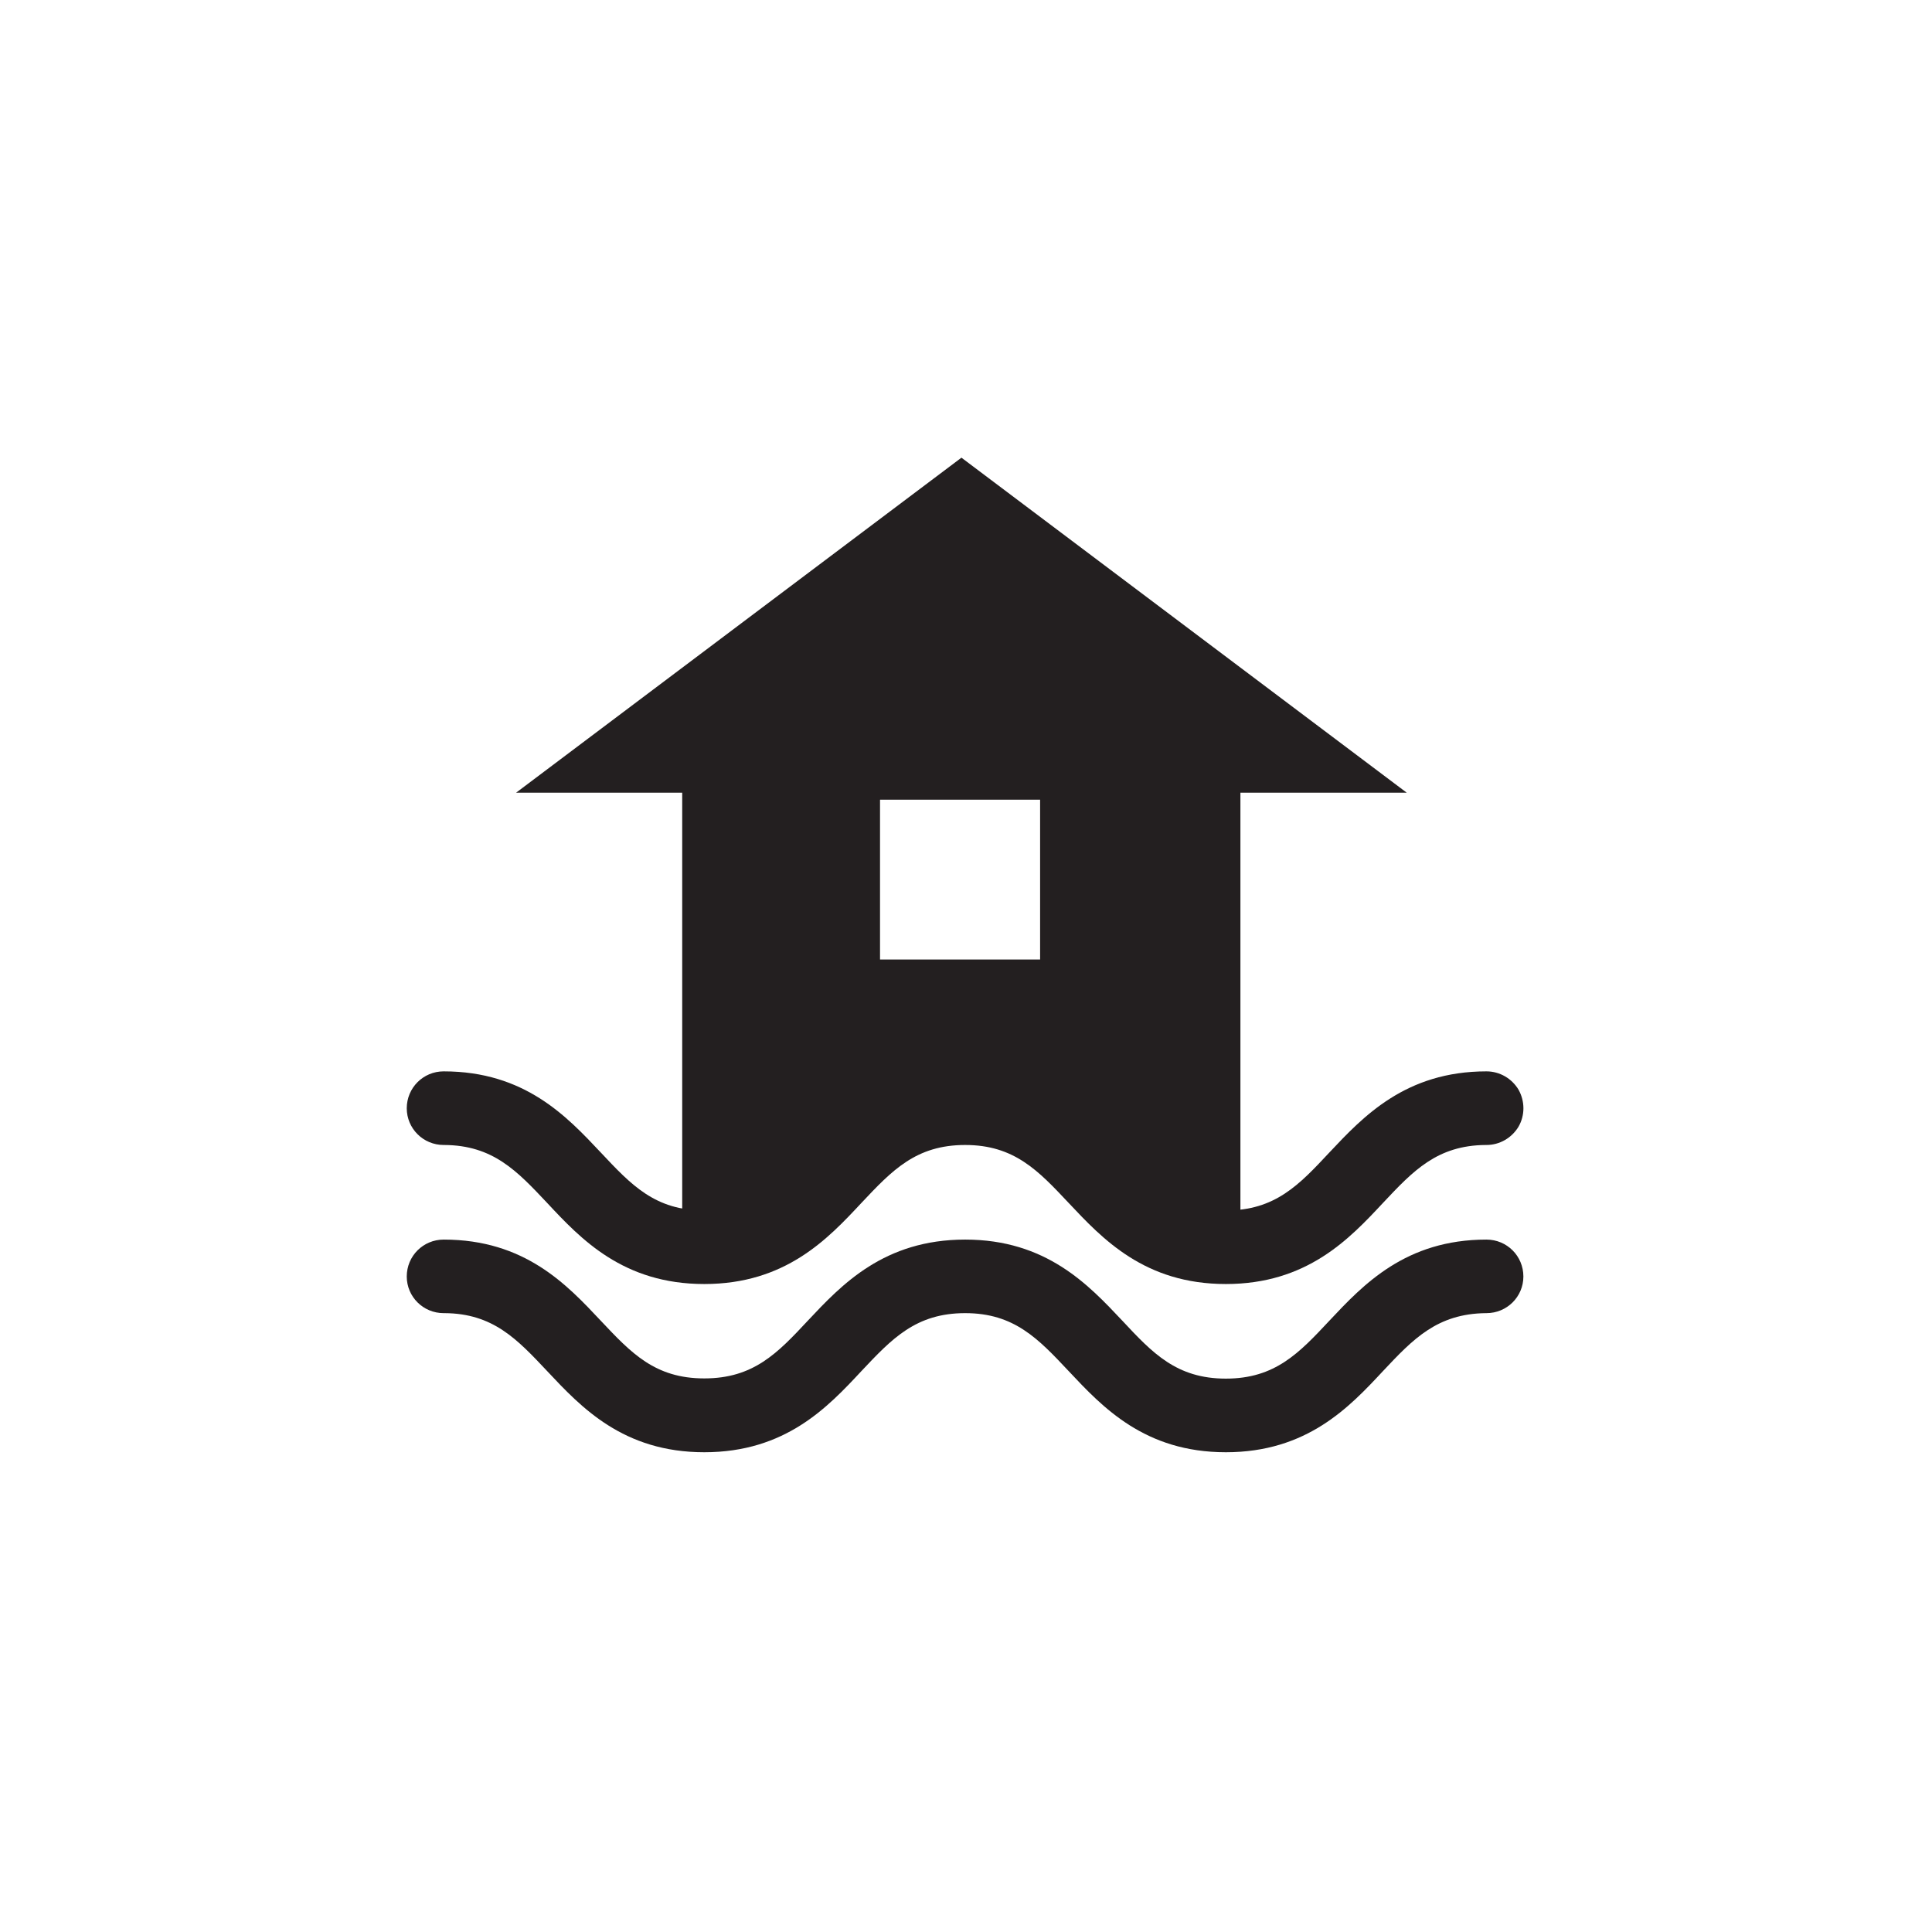
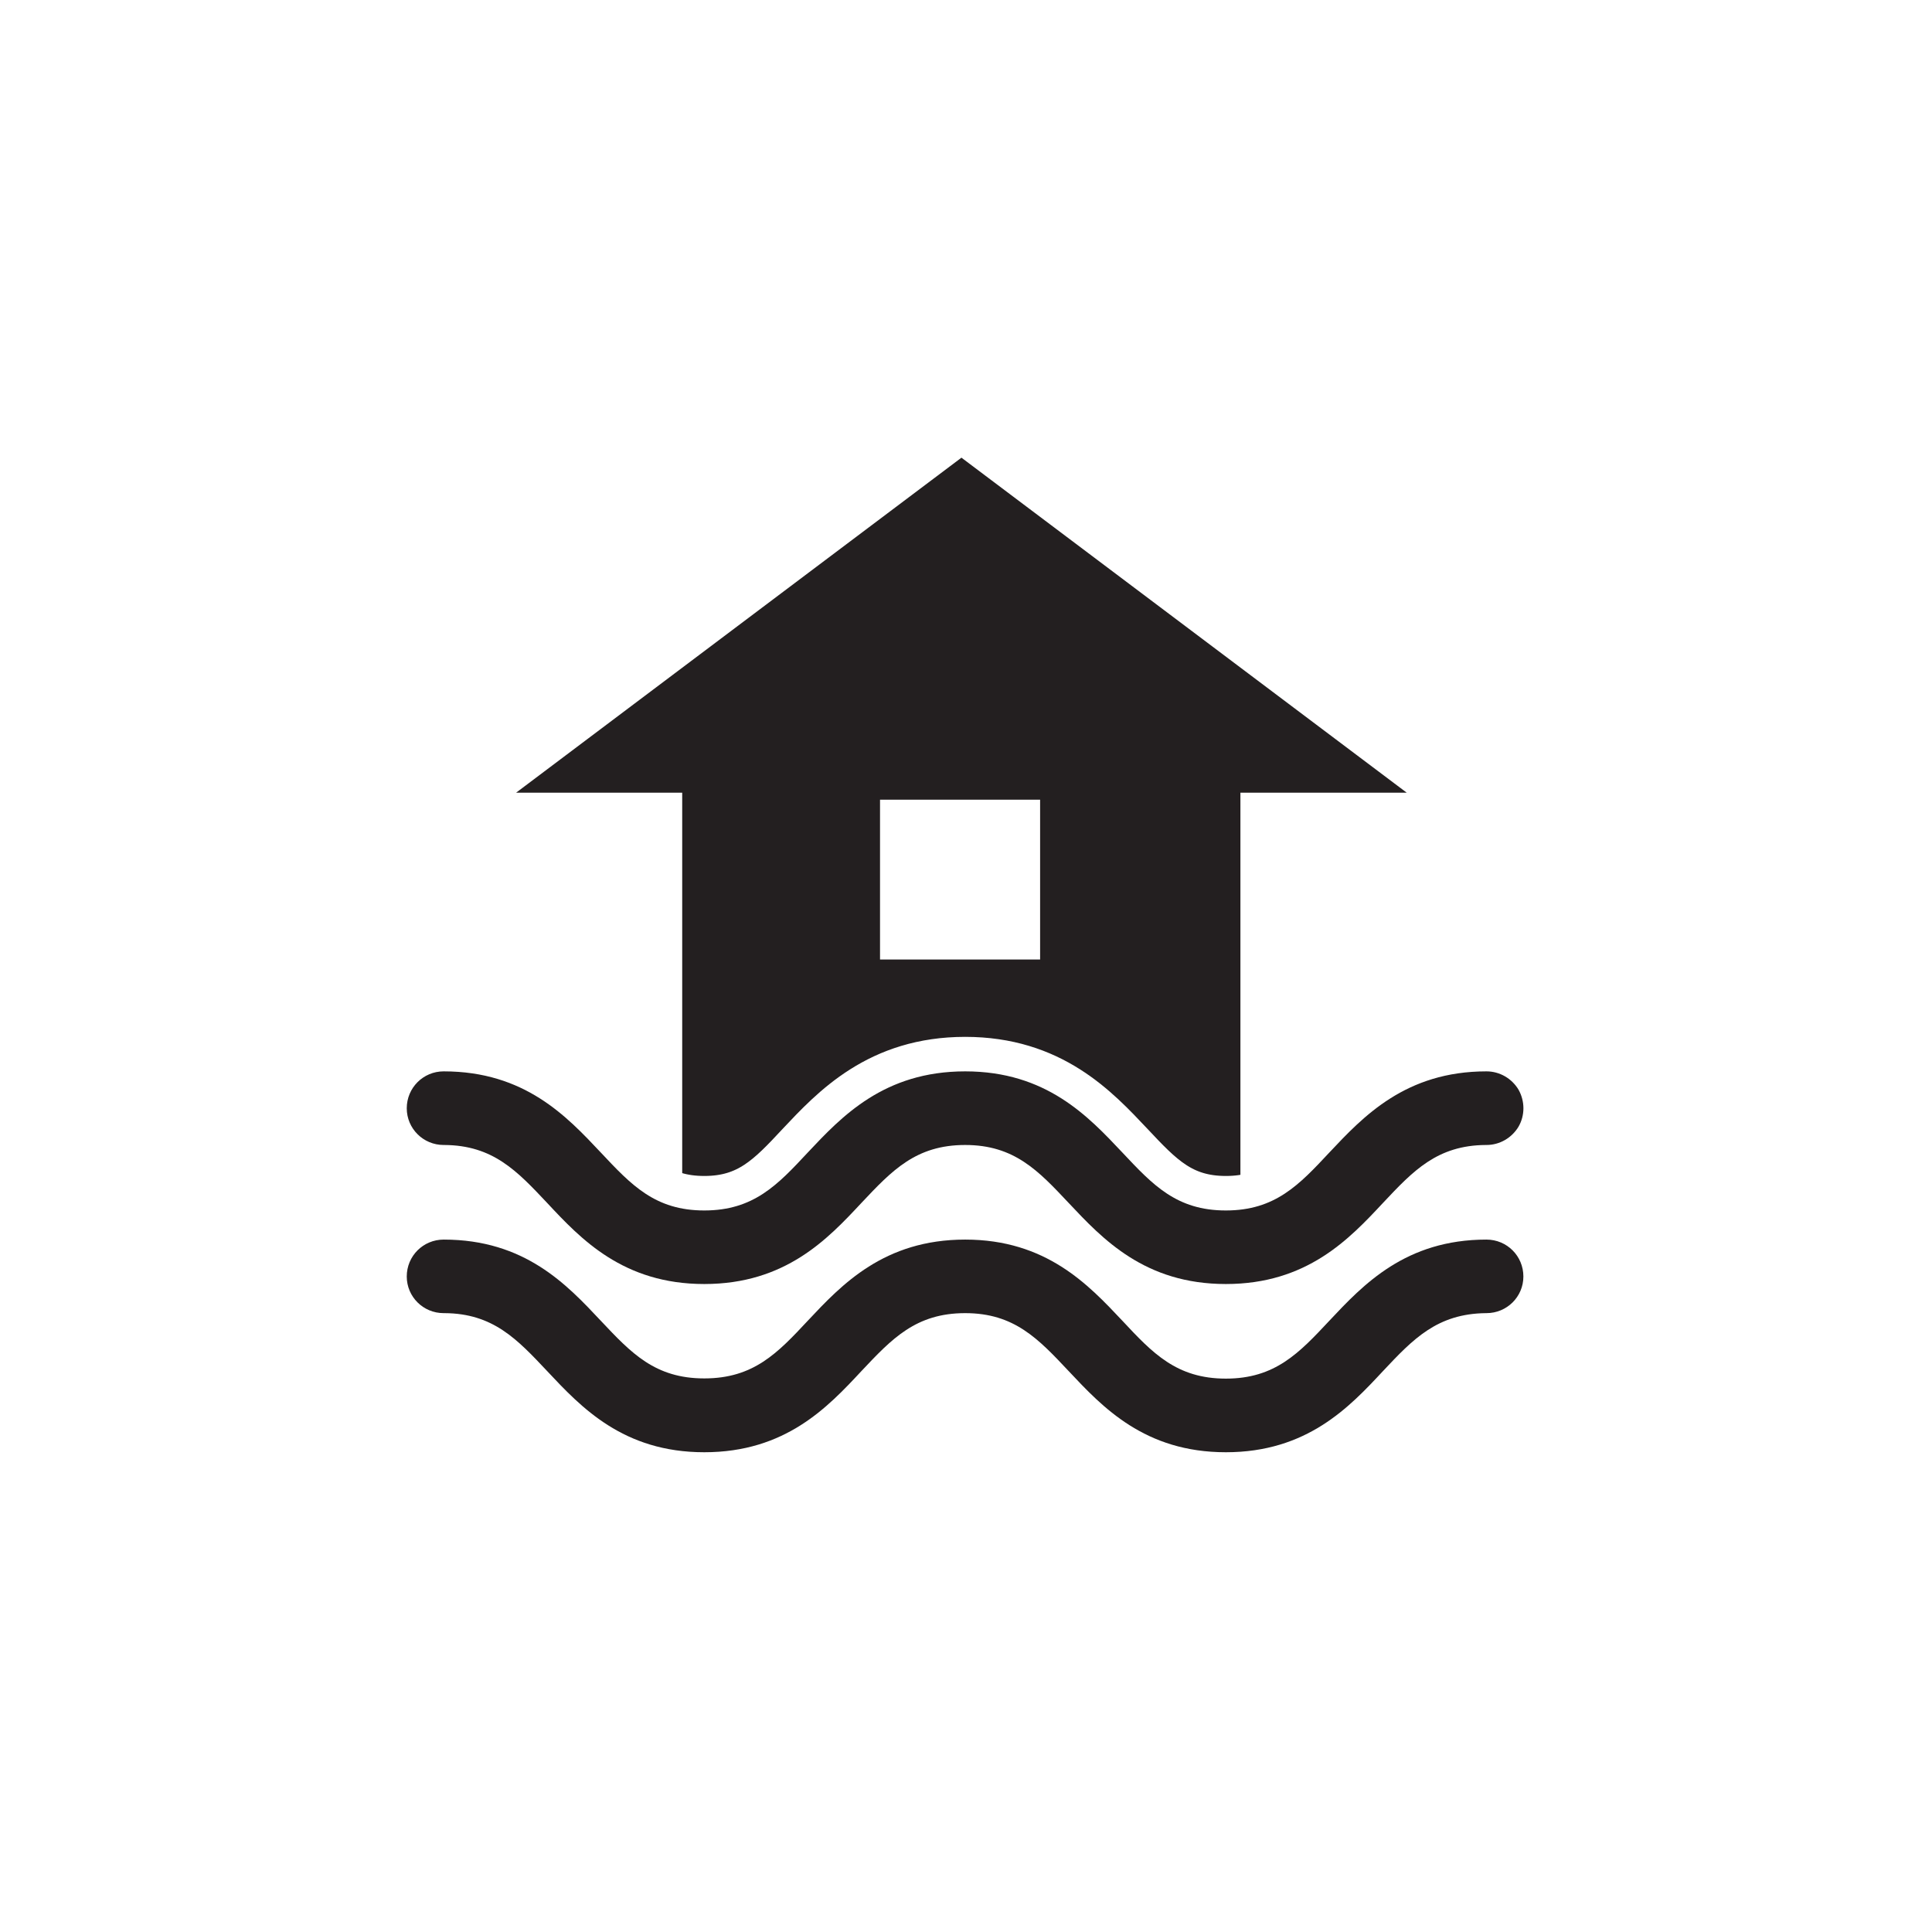
<svg xmlns="http://www.w3.org/2000/svg" width="28px" height="28px" viewBox="0 0 28 28" version="1.1">
  <g id="surface1">
-     <path style=" stroke:none;fill-rule:evenodd;fill:rgb(13.725%,12.157%,12.549%);fill-opacity:1;" d="M 21.543 17.965 C 20.371 17.965 19.758 18.617 19.266 19.141 C 18.828 19.609 18.48 19.98 17.766 19.98 C 17.051 19.98 16.703 19.609 16.266 19.141 C 15.773 18.617 15.16 17.965 13.988 17.965 C 12.812 17.965 12.199 18.617 11.707 19.141 C 11.27 19.609 10.922 19.977 10.207 19.977 C 9.492 19.977 9.148 19.609 8.707 19.141 C 8.215 18.617 7.605 17.965 6.43 17.965 C 6.133 17.965 5.895 18.203 5.895 18.5 C 5.895 18.793 6.133 19.031 6.43 19.031 L 6.441 19.031 C 7.145 19.035 7.492 19.406 7.93 19.871 C 8.422 20.395 9.031 21.047 10.207 21.047 C 11.383 21.047 11.996 20.395 12.484 19.871 C 12.926 19.402 13.273 19.031 13.988 19.031 C 14.699 19.031 15.047 19.402 15.488 19.871 C 15.98 20.395 16.59 21.047 17.766 21.047 C 18.941 21.047 19.555 20.395 20.043 19.871 C 20.48 19.406 20.828 19.039 21.535 19.031 L 21.543 19.031 C 21.84 19.031 22.078 18.793 22.078 18.5 C 22.078 18.203 21.84 17.965 21.543 17.965 Z M 21.543 17.965 " />
-     <path style=" stroke:none;fill-rule:evenodd;fill:rgb(13.725%,12.157%,12.549%);fill-opacity:1;" d="M 21.543 15.527 C 20.371 15.527 19.758 16.18 19.266 16.703 C 18.828 17.172 18.48 17.543 17.766 17.543 C 17.051 17.543 16.707 17.172 16.266 16.703 C 15.773 16.18 15.164 15.527 13.988 15.527 C 12.812 15.527 12.199 16.18 11.707 16.703 C 11.27 17.172 10.922 17.543 10.207 17.543 C 9.492 17.543 9.148 17.172 8.707 16.703 C 8.215 16.18 7.605 15.527 6.43 15.527 C 6.133 15.527 5.895 15.766 5.895 16.062 C 5.895 16.355 6.133 16.594 6.43 16.594 L 6.438 16.594 C 7.145 16.598 7.492 16.969 7.93 17.434 C 8.418 17.957 9.031 18.609 10.207 18.609 C 11.383 18.609 11.996 17.957 12.484 17.434 C 12.926 16.965 13.273 16.594 13.988 16.594 C 14.699 16.594 15.047 16.965 15.488 17.434 C 15.98 17.957 16.59 18.609 17.766 18.609 C 18.941 18.609 19.555 17.957 20.043 17.434 C 20.48 16.969 20.828 16.598 21.535 16.594 L 21.543 16.594 C 21.734 16.594 21.91 16.492 22.008 16.328 C 22.102 16.164 22.102 15.961 22.008 15.793 C 21.91 15.629 21.734 15.527 21.543 15.527 Z M 21.543 15.527 " />
-     <path style=" stroke:none;fill-rule:evenodd;fill:rgb(13.725%,12.157%,12.549%);fill-opacity:1;" d="M 20.387 11.488 L 13.934 6.633 L 7.48 11.488 L 9.887 11.488 L 9.887 18.07 L 9.906 18.07 C 10.668 18.07 11.035 17.676 11.504 17.176 C 12.027 16.617 12.68 15.922 13.934 15.922 C 15.188 15.922 15.836 16.617 16.359 17.176 C 16.828 17.676 17.199 18.07 17.957 18.07 L 17.977 18.07 L 17.977 11.488 Z M 15.074 13.906 L 12.754 13.906 L 12.754 11.59 L 15.074 11.59 Z M 15.074 13.906 " />
+     <path style="stroke:rgba(255, 255, 255, 1.0);stroke-width: 1px;paint-order: stroke;fill-rule:evenodd;fill:rgb(13.725%,12.157%,12.549%);fill-opacity:1;" d="M 21.543 17.965 C 20.371 17.965 19.758 18.617 19.266 19.141 C 18.828 19.609 18.48 19.98 17.766 19.98 C 17.051 19.98 16.703 19.609 16.266 19.141 C 15.773 18.617 15.16 17.965 13.988 17.965 C 12.812 17.965 12.199 18.617 11.707 19.141 C 11.27 19.609 10.922 19.977 10.207 19.977 C 9.492 19.977 9.148 19.609 8.707 19.141 C 8.215 18.617 7.605 17.965 6.43 17.965 C 6.133 17.965 5.895 18.203 5.895 18.5 C 5.895 18.793 6.133 19.031 6.43 19.031 L 6.441 19.031 C 7.145 19.035 7.492 19.406 7.93 19.871 C 8.422 20.395 9.031 21.047 10.207 21.047 C 11.383 21.047 11.996 20.395 12.484 19.871 C 12.926 19.402 13.273 19.031 13.988 19.031 C 14.699 19.031 15.047 19.402 15.488 19.871 C 15.98 20.395 16.59 21.047 17.766 21.047 C 18.941 21.047 19.555 20.395 20.043 19.871 C 20.48 19.406 20.828 19.039 21.535 19.031 L 21.543 19.031 C 21.84 19.031 22.078 18.793 22.078 18.5 C 22.078 18.203 21.84 17.965 21.543 17.965 Z M 21.543 17.965 " />
+     <path style="stroke:rgba(255, 255, 255, 1.0);stroke-width: 1px;paint-order: stroke;fill-rule:evenodd;fill:rgb(13.725%,12.157%,12.549%);fill-opacity:1;" d="M 20.387 11.488 L 13.934 6.633 L 7.48 11.488 L 9.887 11.488 L 9.887 18.07 L 9.906 18.07 C 10.668 18.07 11.035 17.676 11.504 17.176 C 12.027 16.617 12.68 15.922 13.934 15.922 C 15.188 15.922 15.836 16.617 16.359 17.176 C 16.828 17.676 17.199 18.07 17.957 18.07 L 17.977 18.07 L 17.977 11.488 Z M 15.074 13.906 L 12.754 13.906 L 12.754 11.59 L 15.074 11.59 Z M 15.074 13.906 " />
+     <path style="stroke:rgba(255, 255, 255, 1.0);stroke-width: 1px;paint-order: stroke;fill-rule:evenodd;fill:rgb(13.725%,12.157%,12.549%);fill-opacity:1;" d="M 21.543 15.527 C 20.371 15.527 19.758 16.18 19.266 16.703 C 18.828 17.172 18.48 17.543 17.766 17.543 C 17.051 17.543 16.707 17.172 16.266 16.703 C 15.773 16.18 15.164 15.527 13.988 15.527 C 12.812 15.527 12.199 16.18 11.707 16.703 C 11.27 17.172 10.922 17.543 10.207 17.543 C 9.492 17.543 9.148 17.172 8.707 16.703 C 8.215 16.18 7.605 15.527 6.43 15.527 C 6.133 15.527 5.895 15.766 5.895 16.062 C 5.895 16.355 6.133 16.594 6.43 16.594 L 6.438 16.594 C 7.145 16.598 7.492 16.969 7.93 17.434 C 8.418 17.957 9.031 18.609 10.207 18.609 C 11.383 18.609 11.996 17.957 12.484 17.434 C 12.926 16.965 13.273 16.594 13.988 16.594 C 14.699 16.594 15.047 16.965 15.488 17.434 C 15.98 17.957 16.59 18.609 17.766 18.609 C 18.941 18.609 19.555 17.957 20.043 17.434 C 20.48 16.969 20.828 16.598 21.535 16.594 L 21.543 16.594 C 21.734 16.594 21.91 16.492 22.008 16.328 C 22.102 16.164 22.102 15.961 22.008 15.793 C 21.91 15.629 21.734 15.527 21.543 15.527 Z M 21.543 15.527 " />
  </g>
</svg>
